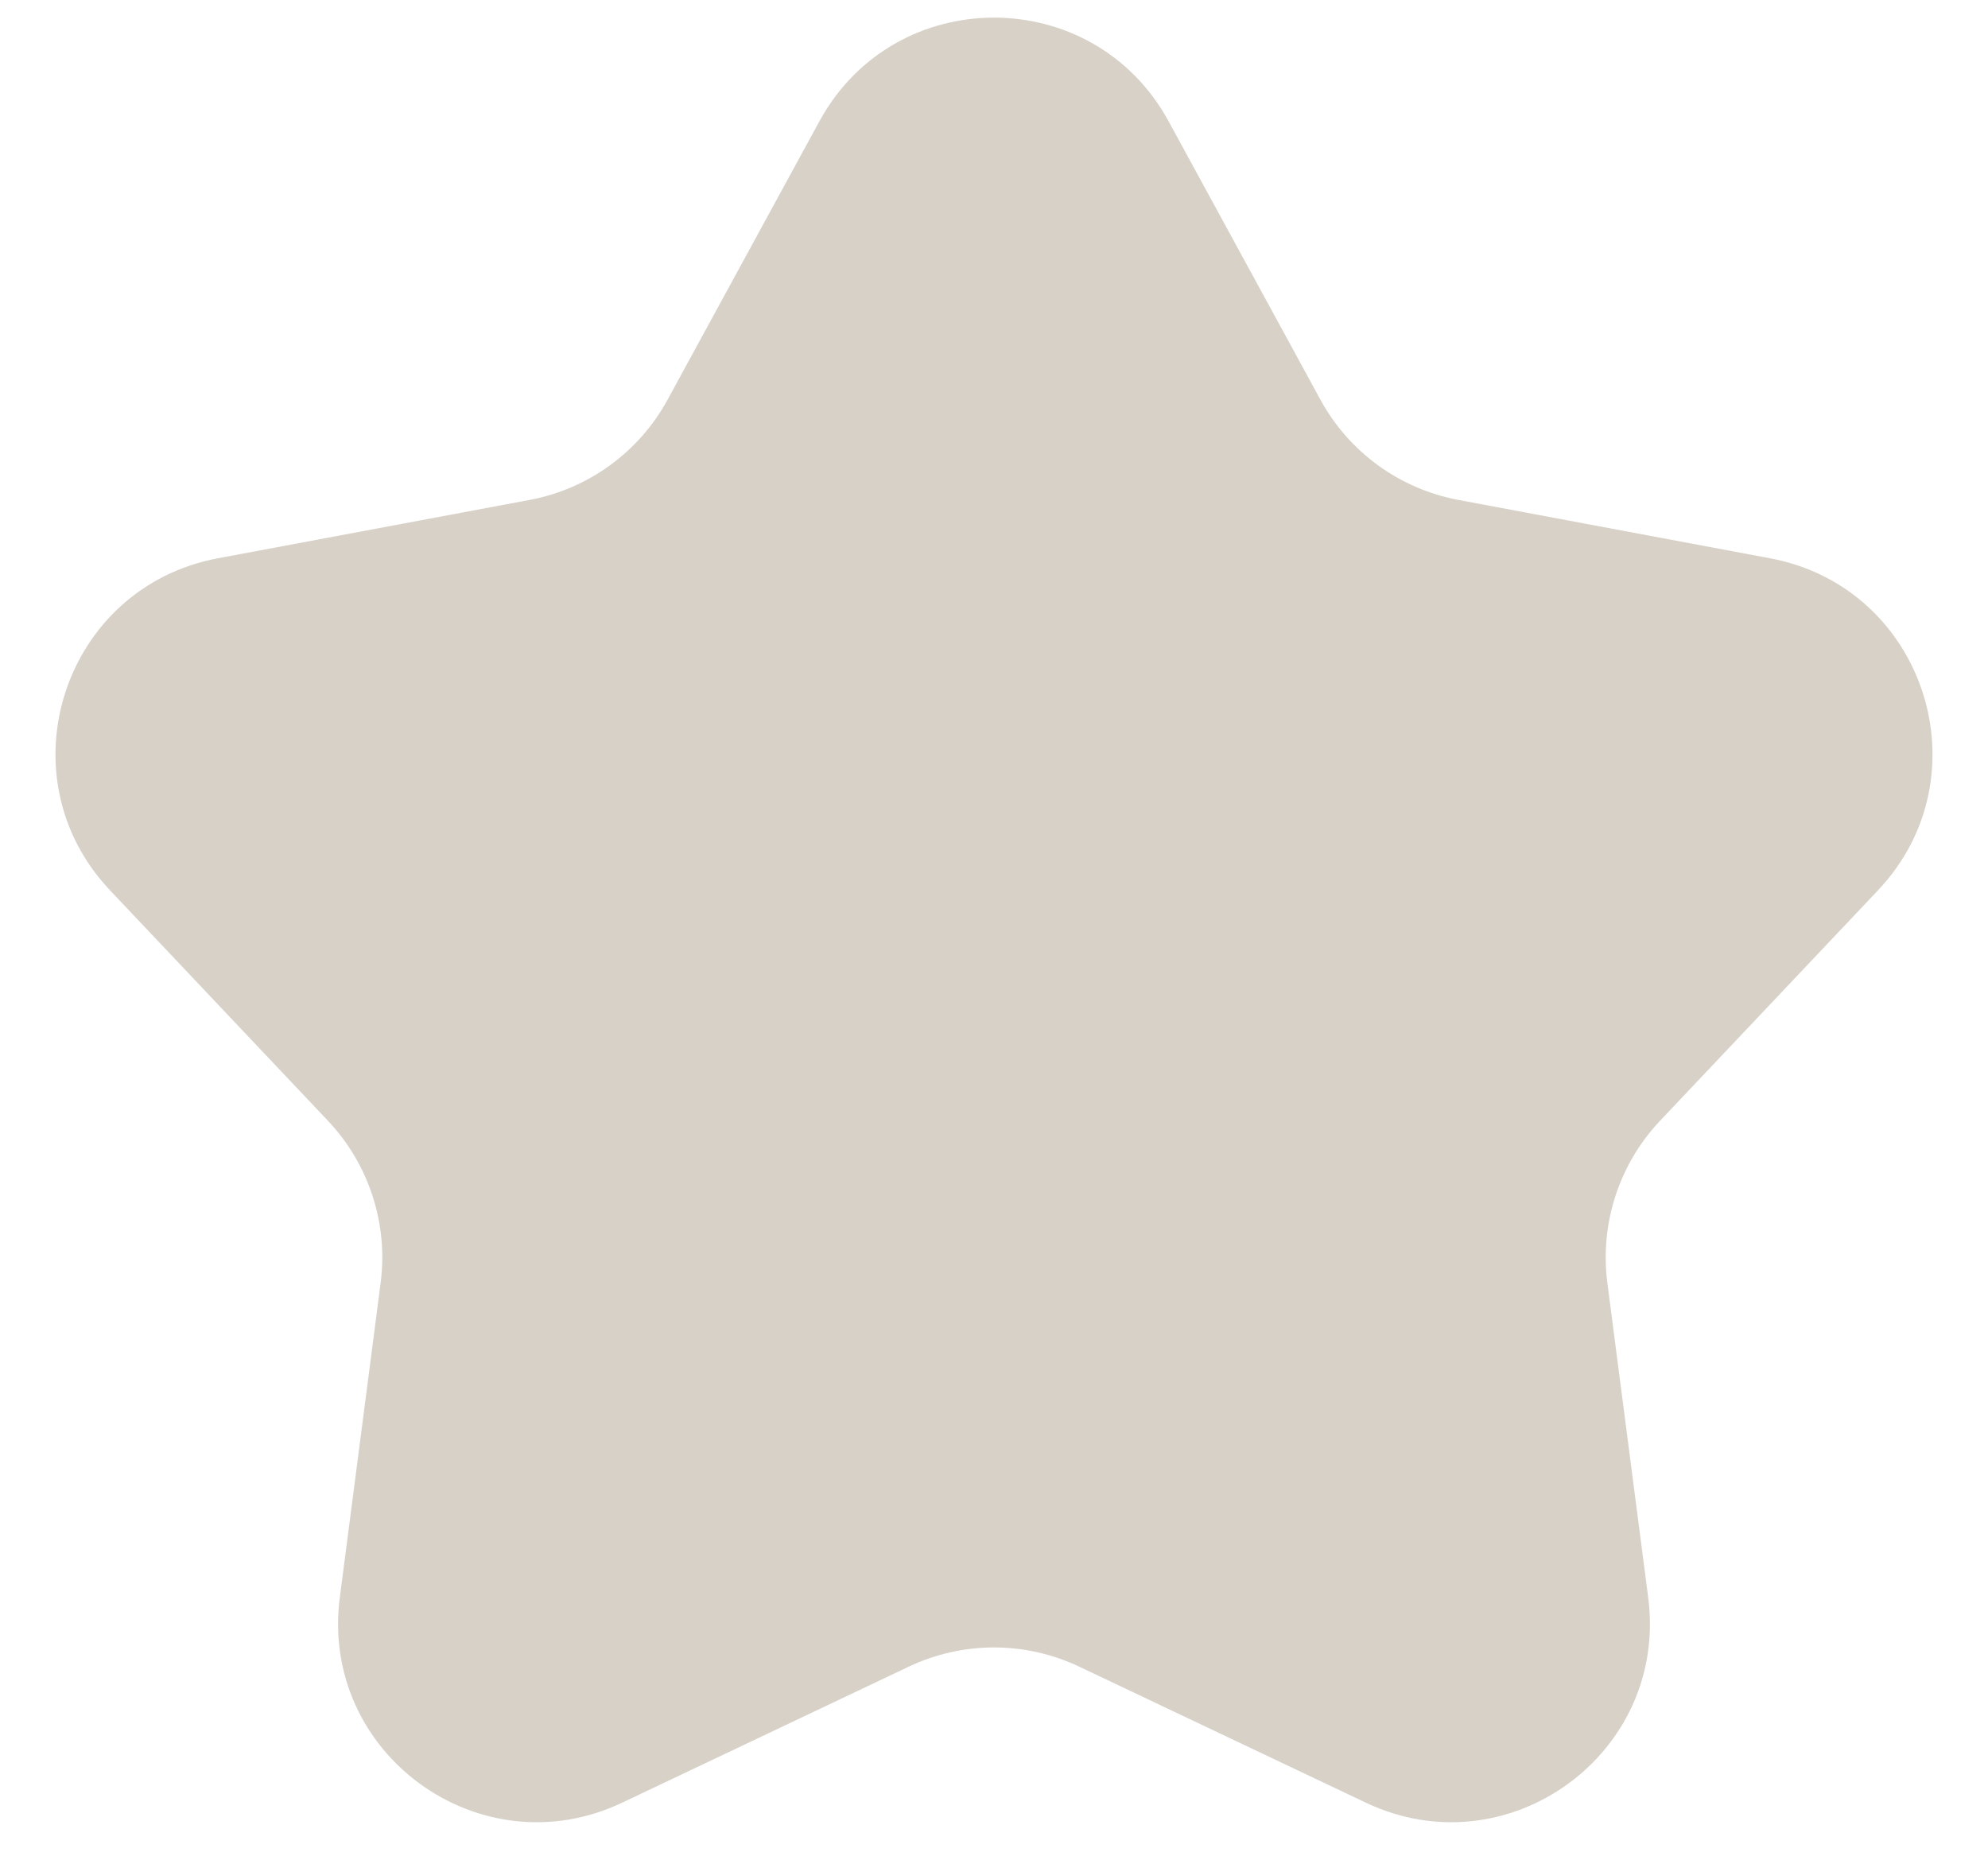
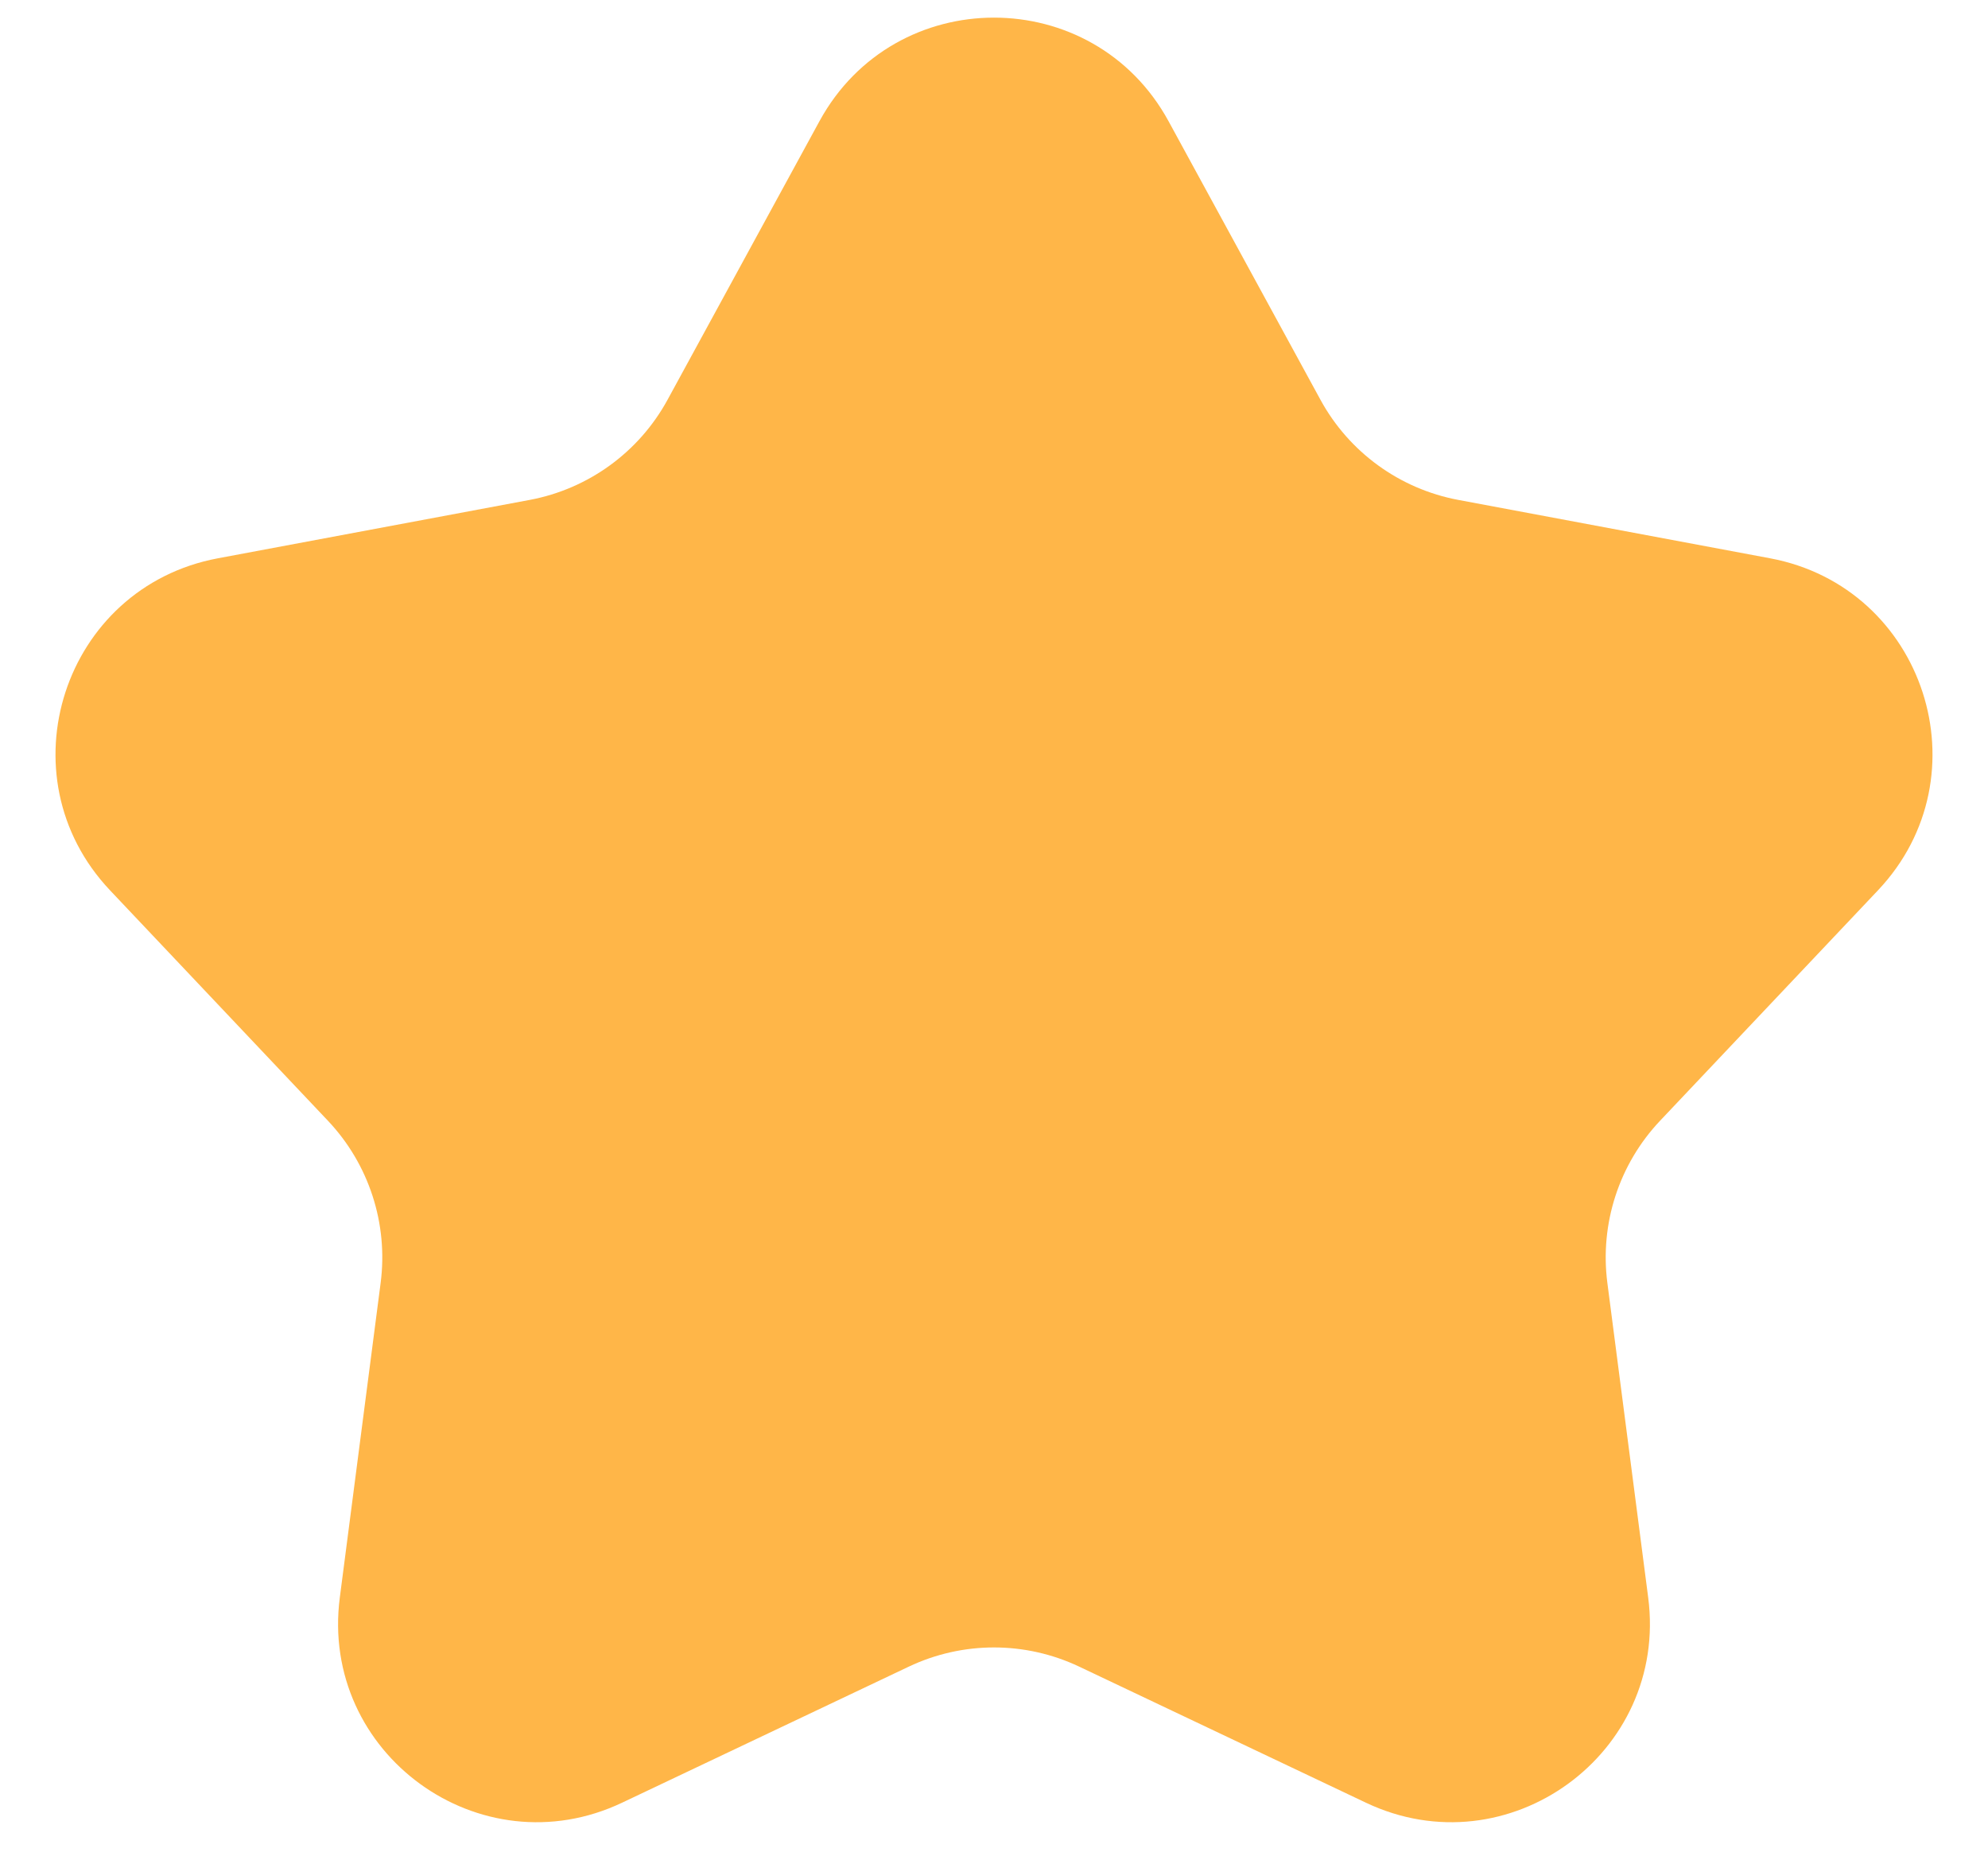
<svg xmlns="http://www.w3.org/2000/svg" width="30" height="28" viewBox="0 0 30 28" fill="none">
-   <path d="M12.366 1.829C13.503 -0.255 16.497 -0.255 17.634 1.829L19.926 6.032C20.357 6.823 21.121 7.378 22.007 7.544L26.712 8.425C29.046 8.862 29.971 11.709 28.34 13.435L25.051 16.913C24.432 17.568 24.14 18.467 24.256 19.36L24.872 24.107C25.178 26.462 22.756 28.222 20.611 27.203L16.287 25.151C15.472 24.764 14.528 24.764 13.713 25.151L9.389 27.203C7.244 28.222 4.822 26.462 5.128 24.107L5.744 19.36C5.86 18.467 5.568 17.568 4.949 16.913L1.66 13.435C0.029 11.709 0.954 8.862 3.288 8.425L7.993 7.544C8.879 7.378 9.643 6.823 10.074 6.032L12.366 1.829Z" fill="#D7D1C7" />
+   <path d="M12.366 1.829C13.503 -0.255 16.497 -0.255 17.634 1.829L19.926 6.032C20.357 6.823 21.121 7.378 22.007 7.544L26.712 8.425C29.046 8.862 29.971 11.709 28.34 13.435L25.051 16.913C24.432 17.568 24.14 18.467 24.256 19.36L24.872 24.107C25.178 26.462 22.756 28.222 20.611 27.203L16.287 25.151C15.472 24.764 14.528 24.764 13.713 25.151L9.389 27.203C7.244 28.222 4.822 26.462 5.128 24.107L5.744 19.36C5.86 18.467 5.568 17.568 4.949 16.913L1.66 13.435C0.029 11.709 0.954 8.862 3.288 8.425L7.993 7.544C8.879 7.378 9.643 6.823 10.074 6.032L12.366 1.829Z" fill="#FFB648" />
</svg>
